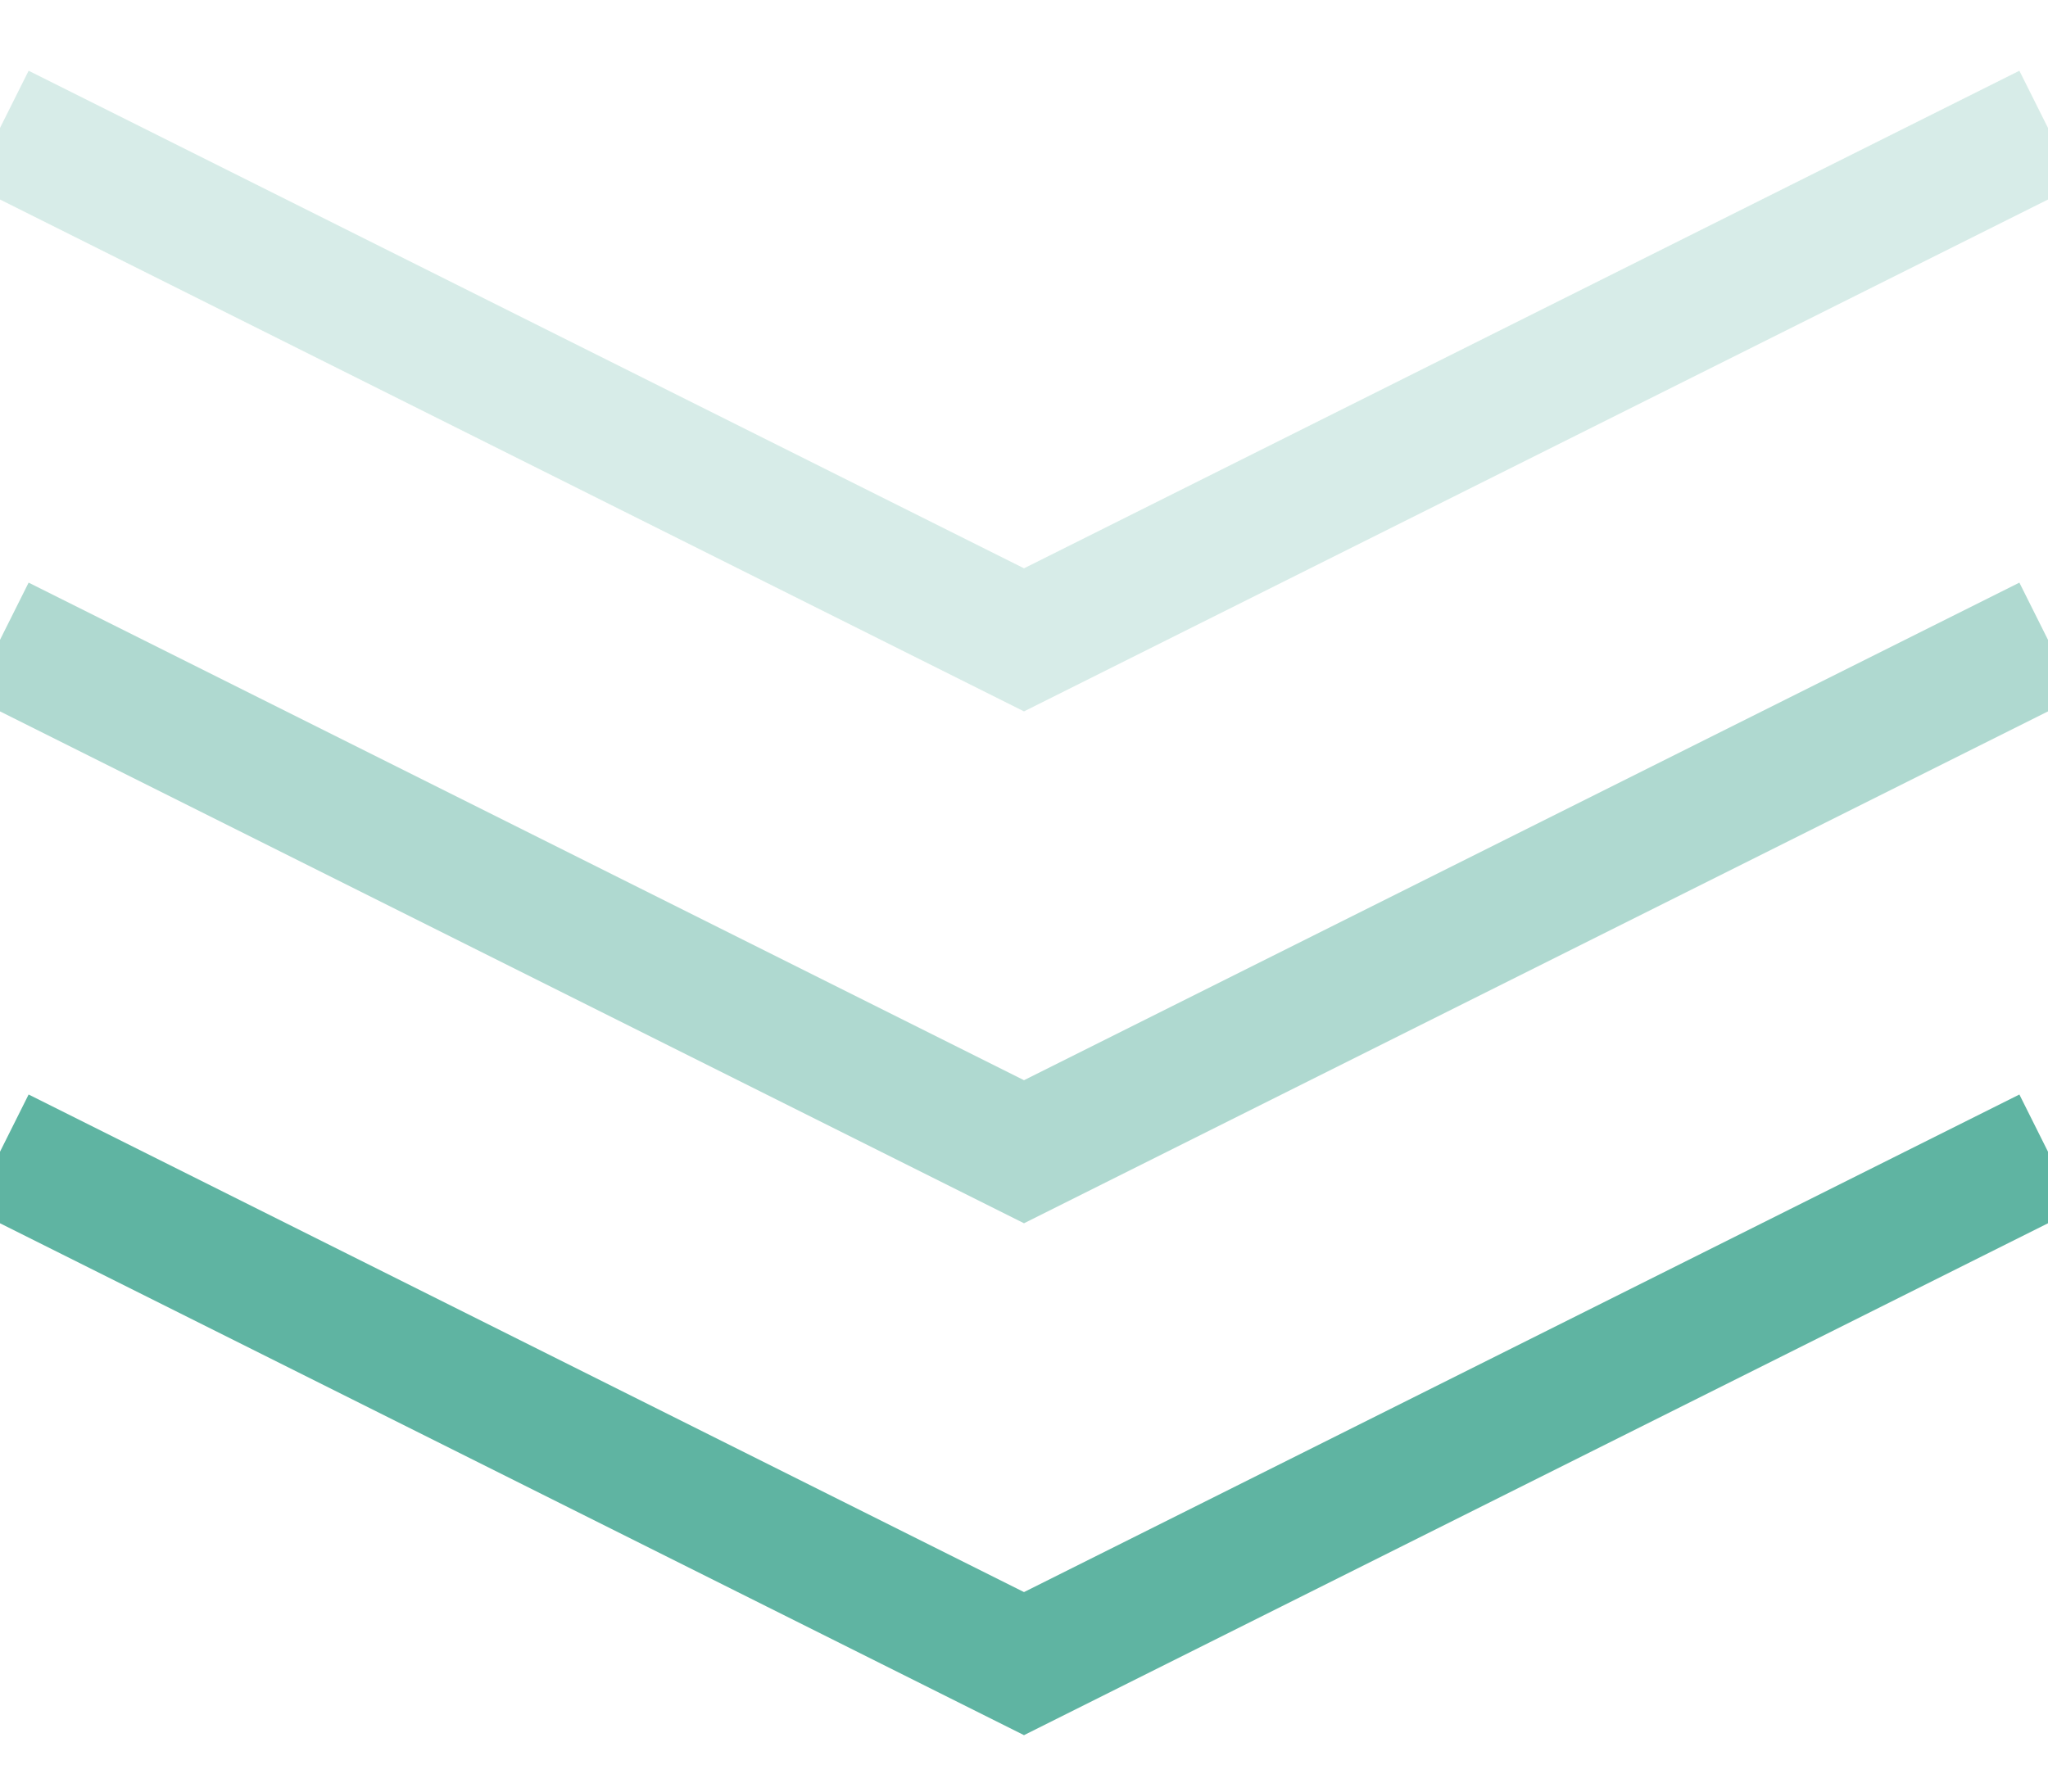
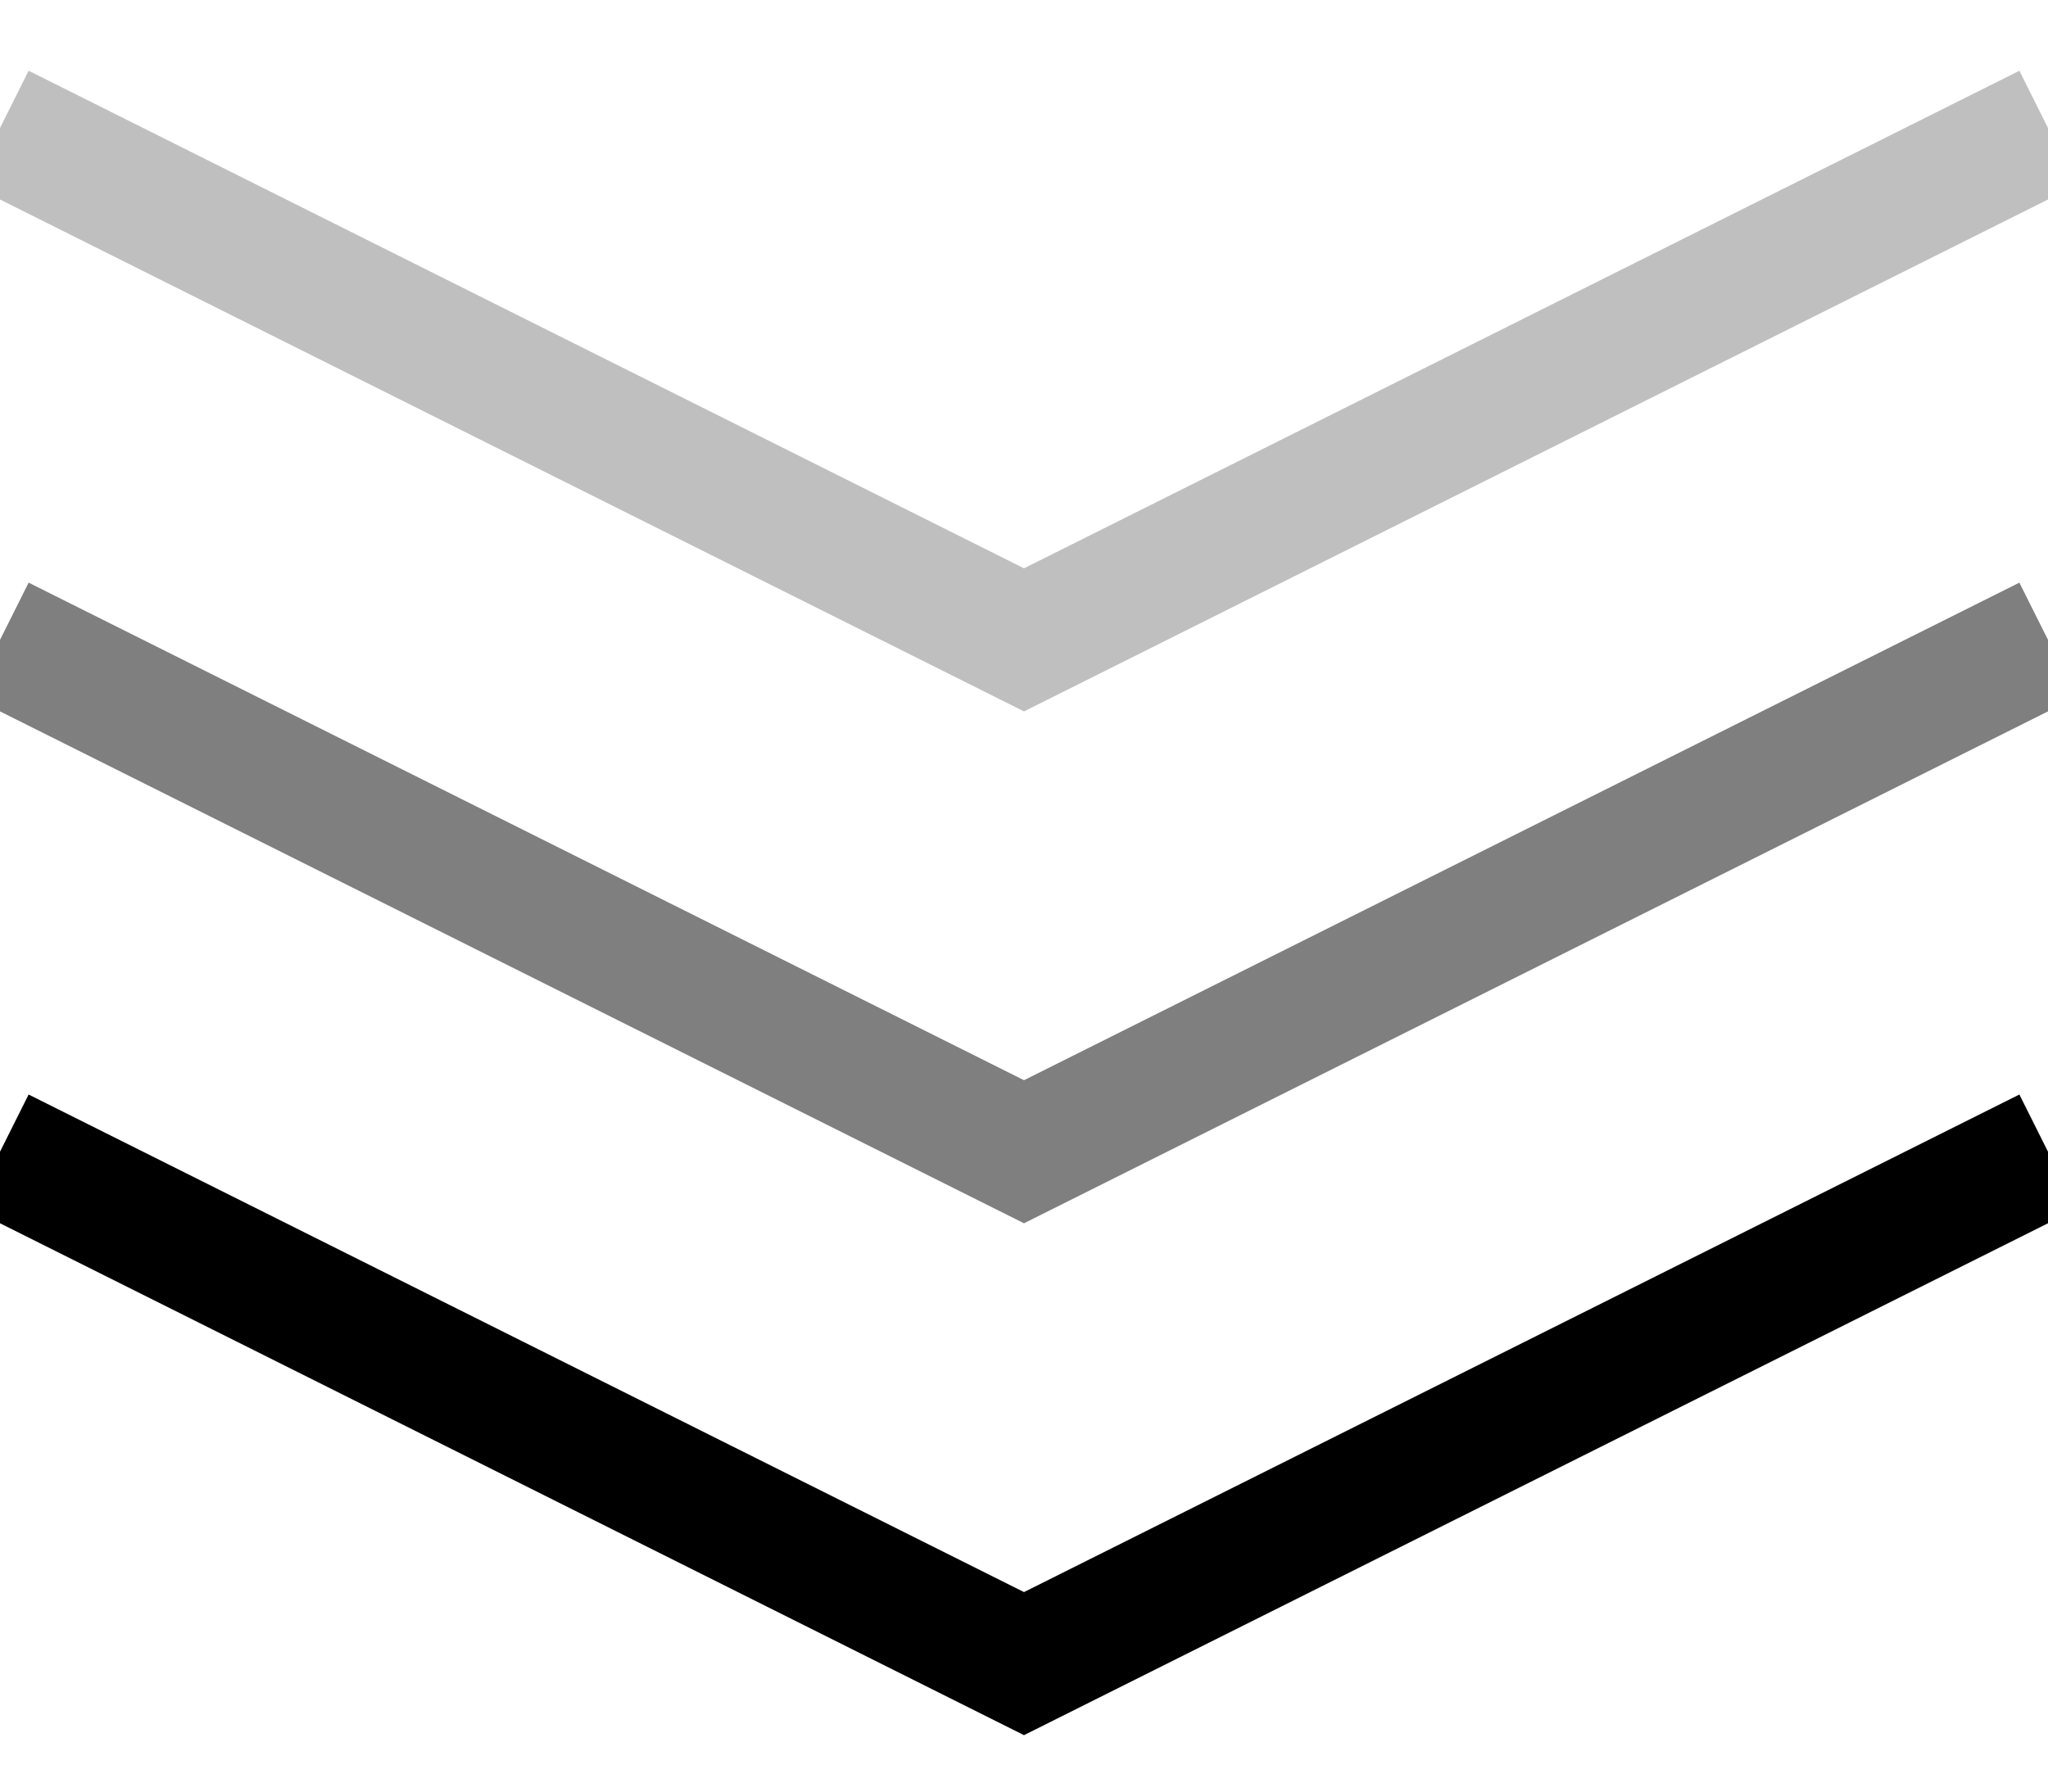
<svg xmlns="http://www.w3.org/2000/svg" width="16" height="14">
-   <g fill="none" fill-rule="evenodd" stroke="#5FB4A2">
+   <g fill="none" fill-rule="evenodd" stroke="currentColor">
    <path d="M0 9l8 4 8-4" />
    <path opacity=".5" d="M0 5l8 4 8-4" />
    <path opacity=".25" d="M0 1l8 4 8-4" />
  </g>
</svg>
